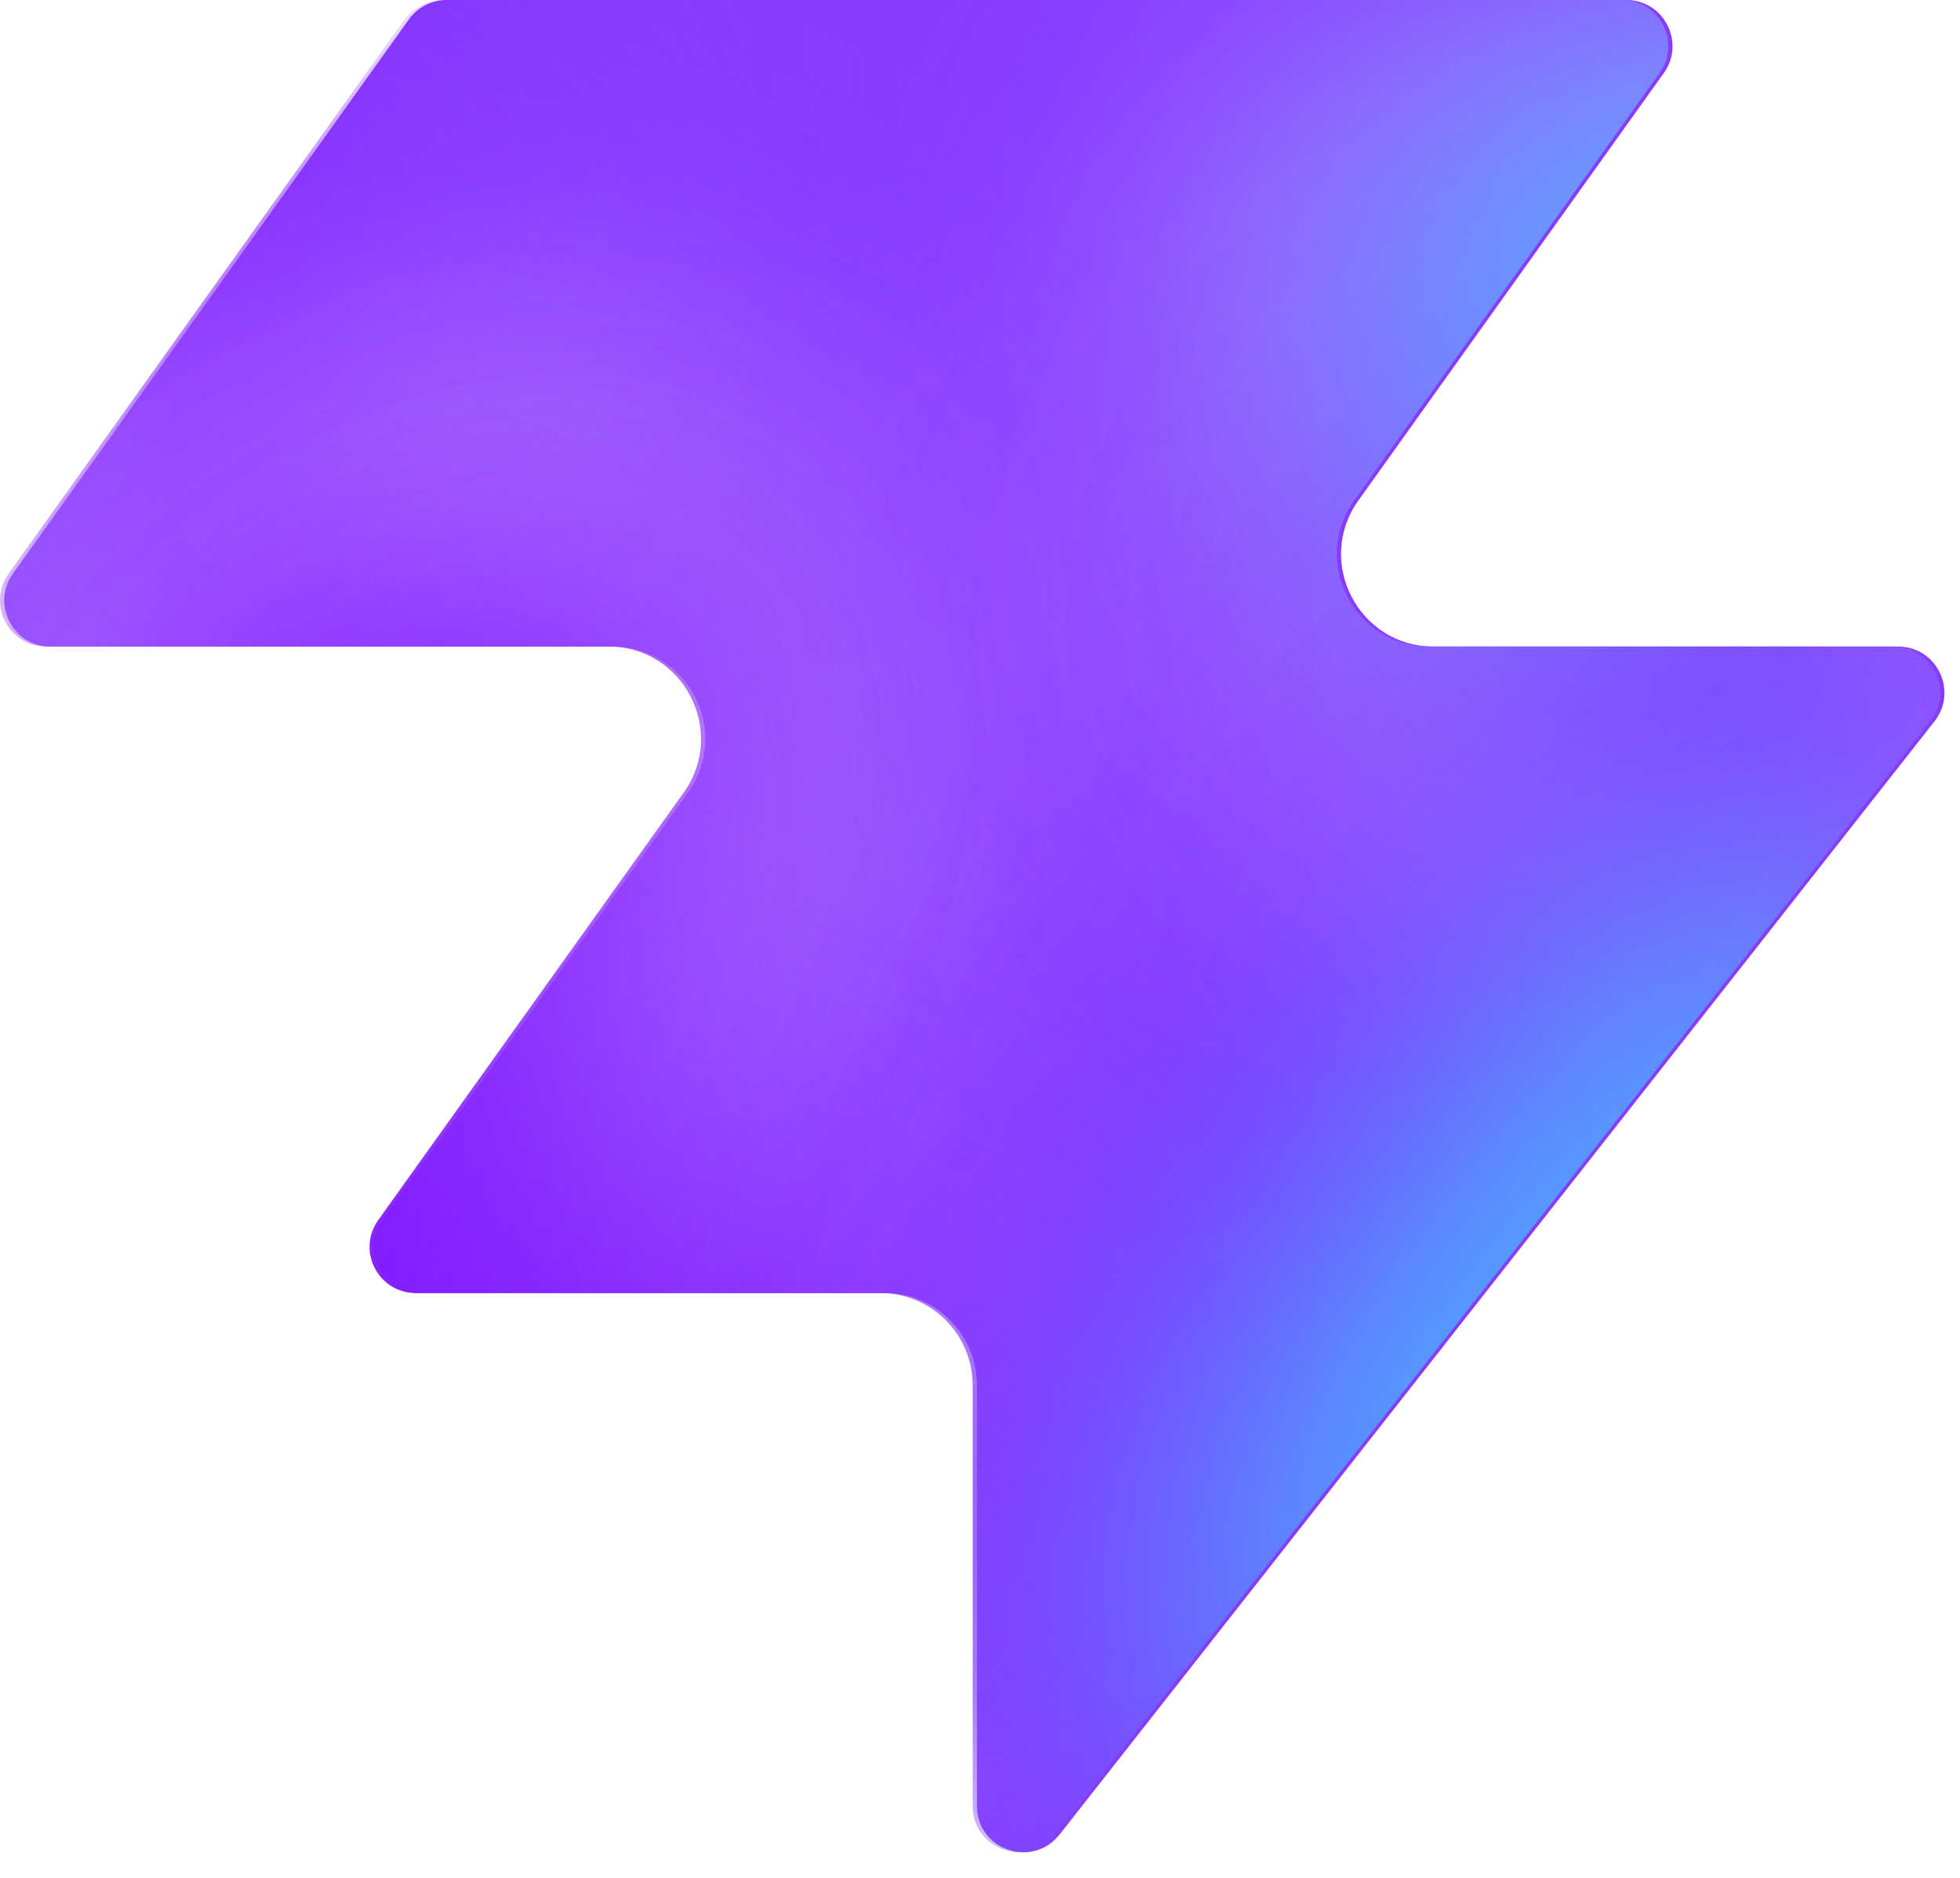
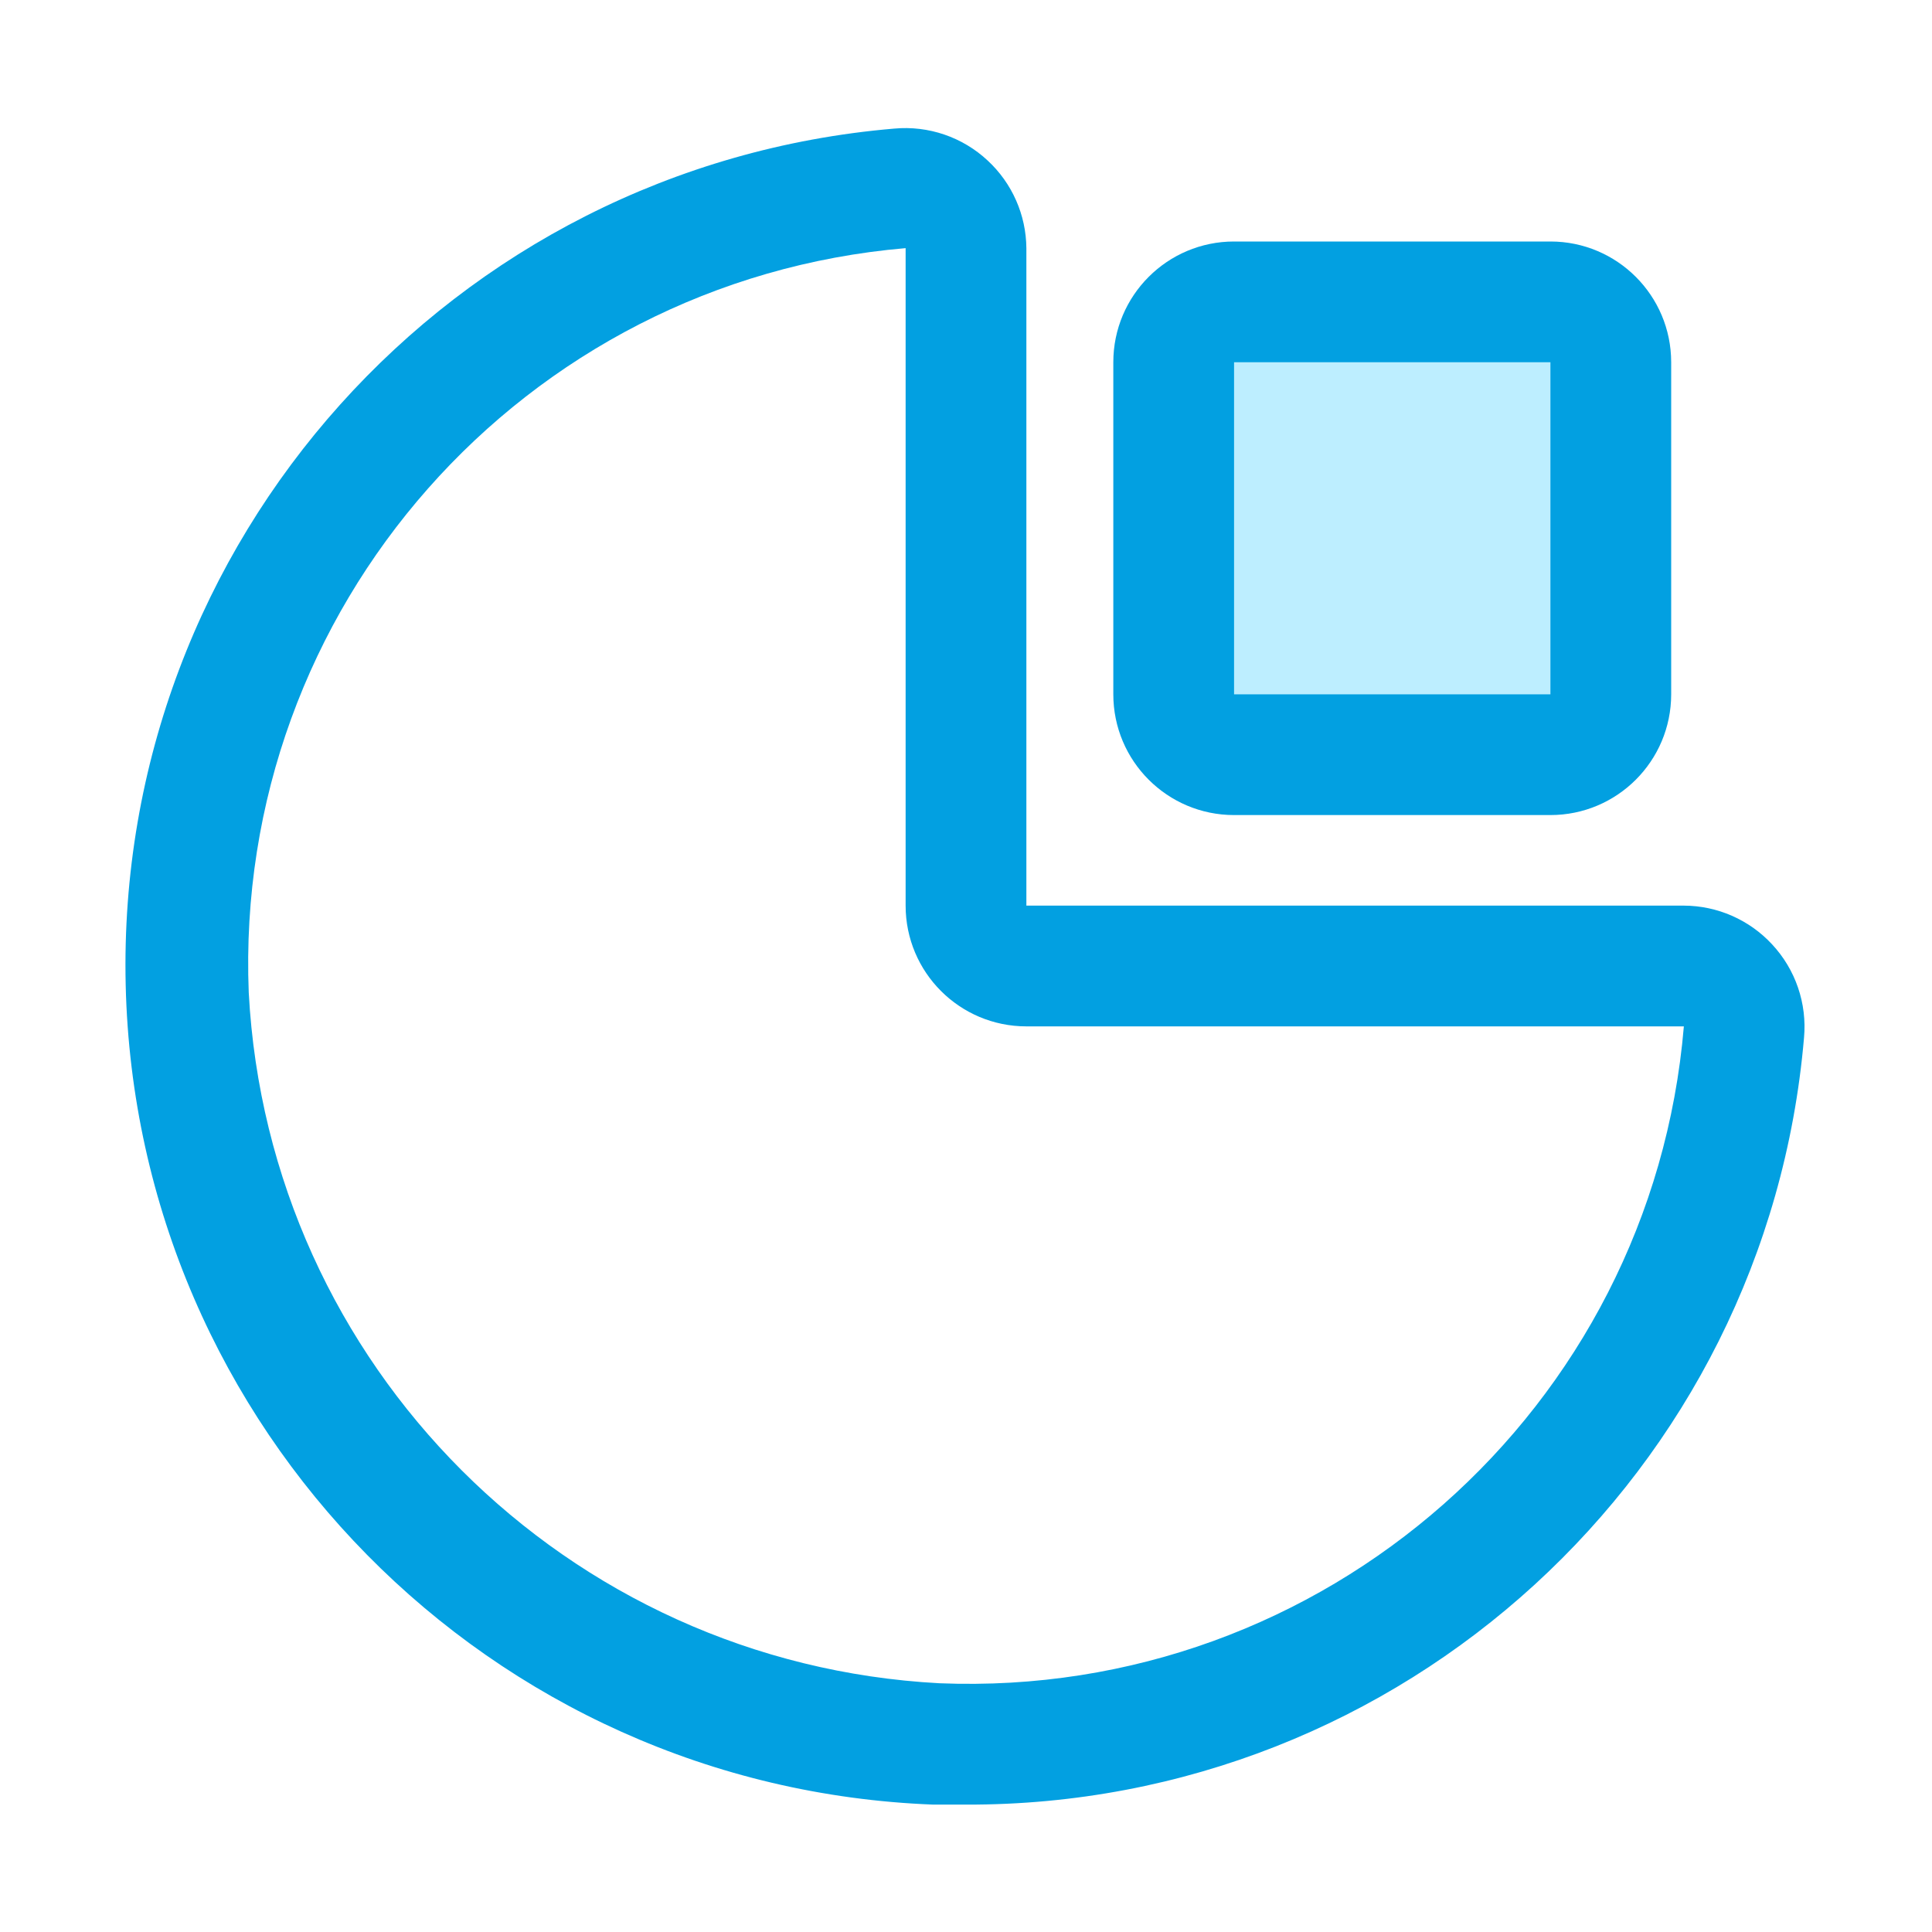
- <svg xmlns="http://www.w3.org/2000/svg" width="48" height="46" fill="none" viewBox="0 0 48 46">
-   <path fill="#863bff" d="M25.946 44.938c-.664.845-2.021.375-2.021-.698V33.937a2.26 2.26 0 0 0-2.262-2.262H10.287c-.92 0-1.456-1.04-.92-1.788l7.48-10.471c1.07-1.497 0-3.578-1.842-3.578H1.237c-.92 0-1.456-1.04-.92-1.788L10.013.474c.214-.297.556-.474.92-.474h28.894c.92 0 1.456 1.04.92 1.788l-7.48 10.471c-1.07 1.498 0 3.579 1.842 3.579h11.377c.943 0 1.473 1.088.89 1.83L25.947 44.94z" style="fill:#863bff;fill:color(display-p3 .525 .23 1);fill-opacity:1" />
-   <mask id="a" width="48" height="46" x="0" y="0" maskUnits="userSpaceOnUse" style="mask-type:alpha">
-     <path fill="#000" d="M25.842 44.938c-.664.844-2.021.375-2.021-.698V33.937a2.26 2.26 0 0 0-2.262-2.262H10.183c-.92 0-1.456-1.04-.92-1.788l7.48-10.471c1.07-1.498 0-3.579-1.842-3.579H1.133c-.92 0-1.456-1.04-.92-1.787L9.91.473c.214-.297.556-.474.92-.474h28.894c.92 0 1.456 1.04.92 1.788l-7.48 10.471c-1.07 1.498 0 3.578 1.842 3.578h11.377c.943 0 1.473 1.088.89 1.832L25.843 44.94z" style="fill:#000;fill-opacity:1" />
-   </mask>
-   <g mask="url(#a)">
-     <g filter="url(#b)">
-       <ellipse cx="5.508" cy="14.704" fill="#ede6ff" rx="5.508" ry="14.704" style="fill:#ede6ff;fill:color(display-p3 .927 .903 1);fill-opacity:1" transform="matrix(.00324 1 1 -.00324 -4.47 31.516)" />
-     </g>
-     <g filter="url(#c)">
-       <ellipse cx="10.399" cy="29.851" fill="#ede6ff" rx="10.399" ry="29.851" style="fill:#ede6ff;fill:color(display-p3 .927 .903 1);fill-opacity:1" transform="matrix(.00324 1 1 -.00324 -39.328 7.883)" />
-     </g>
-     <g filter="url(#d)">
-       <ellipse cx="5.508" cy="30.487" fill="#7e14ff" rx="5.508" ry="30.487" style="fill:#7e14ff;fill:color(display-p3 .492 .077 1);fill-opacity:1" transform="rotate(89.814 -25.913 -14.639)scale(1 -1)" />
-     </g>
-     <g filter="url(#e)">
-       <ellipse cx="5.508" cy="30.599" fill="#7e14ff" rx="5.508" ry="30.599" style="fill:#7e14ff;fill:color(display-p3 .492 .077 1);fill-opacity:1" transform="rotate(89.814 -32.644 -3.334)scale(1 -1)" />
-     </g>
-     <g filter="url(#f)">
-       <ellipse cx="5.508" cy="30.599" fill="#7e14ff" rx="5.508" ry="30.599" style="fill:#7e14ff;fill:color(display-p3 .492 .077 1);fill-opacity:1" transform="matrix(.00324 1 1 -.00324 -34.34 30.47)" />
-     </g>
-     <g filter="url(#g)">
-       <ellipse cx="14.072" cy="22.078" fill="#ede6ff" rx="14.072" ry="22.078" style="fill:#ede6ff;fill:color(display-p3 .927 .903 1);fill-opacity:1" transform="rotate(93.35 24.506 48.493)scale(-1 1)" />
-     </g>
-     <g filter="url(#h)">
-       <ellipse cx="3.47" cy="21.501" fill="#7e14ff" rx="3.47" ry="21.501" style="fill:#7e14ff;fill:color(display-p3 .492 .077 1);fill-opacity:1" transform="rotate(89.009 28.708 47.59)scale(-1 1)" />
-     </g>
-     <g filter="url(#i)">
-       <ellipse cx="3.47" cy="21.501" fill="#7e14ff" rx="3.47" ry="21.501" style="fill:#7e14ff;fill:color(display-p3 .492 .077 1);fill-opacity:1" transform="rotate(89.009 28.708 47.59)scale(-1 1)" />
-     </g>
-     <g filter="url(#j)">
-       <ellipse cx=".387" cy="8.972" fill="#7e14ff" rx="4.407" ry="29.108" style="fill:#7e14ff;fill:color(display-p3 .492 .077 1);fill-opacity:1" transform="rotate(39.51 .387 8.972)" />
-     </g>
-     <g filter="url(#k)">
-       <ellipse cx="47.523" cy="-6.092" fill="#7e14ff" rx="4.407" ry="29.108" style="fill:#7e14ff;fill:color(display-p3 .492 .077 1);fill-opacity:1" transform="rotate(37.892 47.523 -6.092)" />
-     </g>
-     <g filter="url(#l)">
-       <ellipse cx="41.412" cy="6.333" fill="#47bfff" rx="5.971" ry="9.665" style="fill:#47bfff;fill:color(display-p3 .28 .748 1);fill-opacity:1" transform="rotate(37.892 41.412 6.333)" />
-     </g>
-     <g filter="url(#m)">
-       <ellipse cx="-1.879" cy="38.332" fill="#7e14ff" rx="4.407" ry="29.108" style="fill:#7e14ff;fill:color(display-p3 .492 .077 1);fill-opacity:1" transform="rotate(37.892 -1.88 38.332)" />
-     </g>
-     <g filter="url(#n)">
-       <ellipse cx="-1.879" cy="38.332" fill="#7e14ff" rx="4.407" ry="29.108" style="fill:#7e14ff;fill:color(display-p3 .492 .077 1);fill-opacity:1" transform="rotate(37.892 -1.88 38.332)" />
-     </g>
-     <g filter="url(#o)">
-       <ellipse cx="35.651" cy="29.907" fill="#7e14ff" rx="4.407" ry="29.108" style="fill:#7e14ff;fill:color(display-p3 .492 .077 1);fill-opacity:1" transform="rotate(37.892 35.651 29.907)" />
-     </g>
-     <g filter="url(#p)">
-       <ellipse cx="38.418" cy="32.4" fill="#47bfff" rx="5.971" ry="15.297" style="fill:#47bfff;fill:color(display-p3 .28 .748 1);fill-opacity:1" transform="rotate(37.892 38.418 32.4)" />
-     </g>
+ <svg xmlns="http://www.w3.org/2000/svg" width="800px" height="800px" viewBox="0 0 32 32">
+   <defs>
+     <style>.cls-1{fill:none;}.cls-2{fill:#02a0e1;}.cls-3{fill:#bdeeff;}</style>
+   </defs>
+   <g id="diagram">
+     <rect class="cls-1" height="32" id="wrapper" width="32" />
+     <path class="cls-2" d="M16,29.89h-.54a13.91,13.91,0,0,1-.65-27.76,2,2,0,0,1,1.55.53A2,2,0,0,1,17,4.11V15H27.89a2,2,0,0,1,1.46.64,2,2,0,0,1,.53,1.55h0A13.89,13.89,0,0,1,16,29.89ZM15,4.11A11.9,11.9,0,0,0,4.12,16.44,12.1,12.1,0,0,0,15.56,27.88,11.89,11.89,0,0,0,27.89,17s0,0,0,0H17a2,2,0,0,1-2-2Z" />
+     <rect class="cls-3" height="7.55" rx="1" ry="1" width="7.25" x="19.44" y="4.95" />
+     <path class="cls-2" d="M25.68,13.5H20.44a2,2,0,0,1-2-2V6a2,2,0,0,1,2-2h5.24a2,2,0,0,1,2,2V11.5A2,2,0,0,1,25.68,13.5Zm0-2v0ZM20.44,6V11.5h5.24V6Z" />
  </g>
-   <defs>
-     <filter id="b" width="60.045" height="41.654" x="-19.77" y="16.149" color-interpolation-filters="sRGB" filterUnits="userSpaceOnUse">
-       <feFlood flood-opacity="0" result="BackgroundImageFix" />
-       <feBlend in="SourceGraphic" in2="BackgroundImageFix" result="shape" />
-       <feGaussianBlur result="effect1_foregroundBlur_2002_17158" stdDeviation="7.659" />
-     </filter>
-     <filter id="c" width="90.34" height="51.437" x="-54.613" y="-7.533" color-interpolation-filters="sRGB" filterUnits="userSpaceOnUse">
-       <feFlood flood-opacity="0" result="BackgroundImageFix" />
-       <feBlend in="SourceGraphic" in2="BackgroundImageFix" result="shape" />
-       <feGaussianBlur result="effect1_foregroundBlur_2002_17158" stdDeviation="7.659" />
-     </filter>
-     <filter id="d" width="79.355" height="29.4" x="-49.64" y="2.03" color-interpolation-filters="sRGB" filterUnits="userSpaceOnUse">
-       <feFlood flood-opacity="0" result="BackgroundImageFix" />
-       <feBlend in="SourceGraphic" in2="BackgroundImageFix" result="shape" />
-       <feGaussianBlur result="effect1_foregroundBlur_2002_17158" stdDeviation="4.596" />
-     </filter>
-     <filter id="e" width="79.579" height="29.4" x="-45.045" y="20.029" color-interpolation-filters="sRGB" filterUnits="userSpaceOnUse">
-       <feFlood flood-opacity="0" result="BackgroundImageFix" />
-       <feBlend in="SourceGraphic" in2="BackgroundImageFix" result="shape" />
-       <feGaussianBlur result="effect1_foregroundBlur_2002_17158" stdDeviation="4.596" />
-     </filter>
-     <filter id="f" width="79.579" height="29.4" x="-43.513" y="21.178" color-interpolation-filters="sRGB" filterUnits="userSpaceOnUse">
-       <feFlood flood-opacity="0" result="BackgroundImageFix" />
-       <feBlend in="SourceGraphic" in2="BackgroundImageFix" result="shape" />
-       <feGaussianBlur result="effect1_foregroundBlur_2002_17158" stdDeviation="4.596" />
-     </filter>
-     <filter id="g" width="74.749" height="58.852" x="15.756" y="-17.901" color-interpolation-filters="sRGB" filterUnits="userSpaceOnUse">
-       <feFlood flood-opacity="0" result="BackgroundImageFix" />
-       <feBlend in="SourceGraphic" in2="BackgroundImageFix" result="shape" />
-       <feGaussianBlur result="effect1_foregroundBlur_2002_17158" stdDeviation="7.659" />
-     </filter>
-     <filter id="h" width="61.377" height="25.362" x="23.548" y="2.284" color-interpolation-filters="sRGB" filterUnits="userSpaceOnUse">
-       <feFlood flood-opacity="0" result="BackgroundImageFix" />
-       <feBlend in="SourceGraphic" in2="BackgroundImageFix" result="shape" />
-       <feGaussianBlur result="effect1_foregroundBlur_2002_17158" stdDeviation="4.596" />
-     </filter>
-     <filter id="i" width="61.377" height="25.362" x="23.548" y="2.284" color-interpolation-filters="sRGB" filterUnits="userSpaceOnUse">
-       <feFlood flood-opacity="0" result="BackgroundImageFix" />
-       <feBlend in="SourceGraphic" in2="BackgroundImageFix" result="shape" />
-       <feGaussianBlur result="effect1_foregroundBlur_2002_17158" stdDeviation="4.596" />
-     </filter>
-     <filter id="j" width="56.045" height="63.649" x="-27.636" y="-22.853" color-interpolation-filters="sRGB" filterUnits="userSpaceOnUse">
-       <feFlood flood-opacity="0" result="BackgroundImageFix" />
-       <feBlend in="SourceGraphic" in2="BackgroundImageFix" result="shape" />
-       <feGaussianBlur result="effect1_foregroundBlur_2002_17158" stdDeviation="4.596" />
-     </filter>
-     <filter id="k" width="54.814" height="64.646" x="20.116" y="-38.415" color-interpolation-filters="sRGB" filterUnits="userSpaceOnUse">
-       <feFlood flood-opacity="0" result="BackgroundImageFix" />
-       <feBlend in="SourceGraphic" in2="BackgroundImageFix" result="shape" />
-       <feGaussianBlur result="effect1_foregroundBlur_2002_17158" stdDeviation="4.596" />
-     </filter>
-     <filter id="l" width="33.541" height="35.313" x="24.641" y="-11.323" color-interpolation-filters="sRGB" filterUnits="userSpaceOnUse">
-       <feFlood flood-opacity="0" result="BackgroundImageFix" />
-       <feBlend in="SourceGraphic" in2="BackgroundImageFix" result="shape" />
-       <feGaussianBlur result="effect1_foregroundBlur_2002_17158" stdDeviation="4.596" />
-     </filter>
-     <filter id="m" width="54.814" height="64.646" x="-29.286" y="6.009" color-interpolation-filters="sRGB" filterUnits="userSpaceOnUse">
-       <feFlood flood-opacity="0" result="BackgroundImageFix" />
-       <feBlend in="SourceGraphic" in2="BackgroundImageFix" result="shape" />
-       <feGaussianBlur result="effect1_foregroundBlur_2002_17158" stdDeviation="4.596" />
-     </filter>
-     <filter id="n" width="54.814" height="64.646" x="-29.286" y="6.009" color-interpolation-filters="sRGB" filterUnits="userSpaceOnUse">
-       <feFlood flood-opacity="0" result="BackgroundImageFix" />
-       <feBlend in="SourceGraphic" in2="BackgroundImageFix" result="shape" />
-       <feGaussianBlur result="effect1_foregroundBlur_2002_17158" stdDeviation="4.596" />
-     </filter>
-     <filter id="o" width="54.814" height="64.646" x="8.244" y="-2.416" color-interpolation-filters="sRGB" filterUnits="userSpaceOnUse">
-       <feFlood flood-opacity="0" result="BackgroundImageFix" />
-       <feBlend in="SourceGraphic" in2="BackgroundImageFix" result="shape" />
-       <feGaussianBlur result="effect1_foregroundBlur_2002_17158" stdDeviation="4.596" />
-     </filter>
-     <filter id="p" width="39.409" height="43.623" x="18.713" y="10.588" color-interpolation-filters="sRGB" filterUnits="userSpaceOnUse">
-       <feFlood flood-opacity="0" result="BackgroundImageFix" />
-       <feBlend in="SourceGraphic" in2="BackgroundImageFix" result="shape" />
-       <feGaussianBlur result="effect1_foregroundBlur_2002_17158" stdDeviation="4.596" />
-     </filter>
-   </defs>
</svg>
